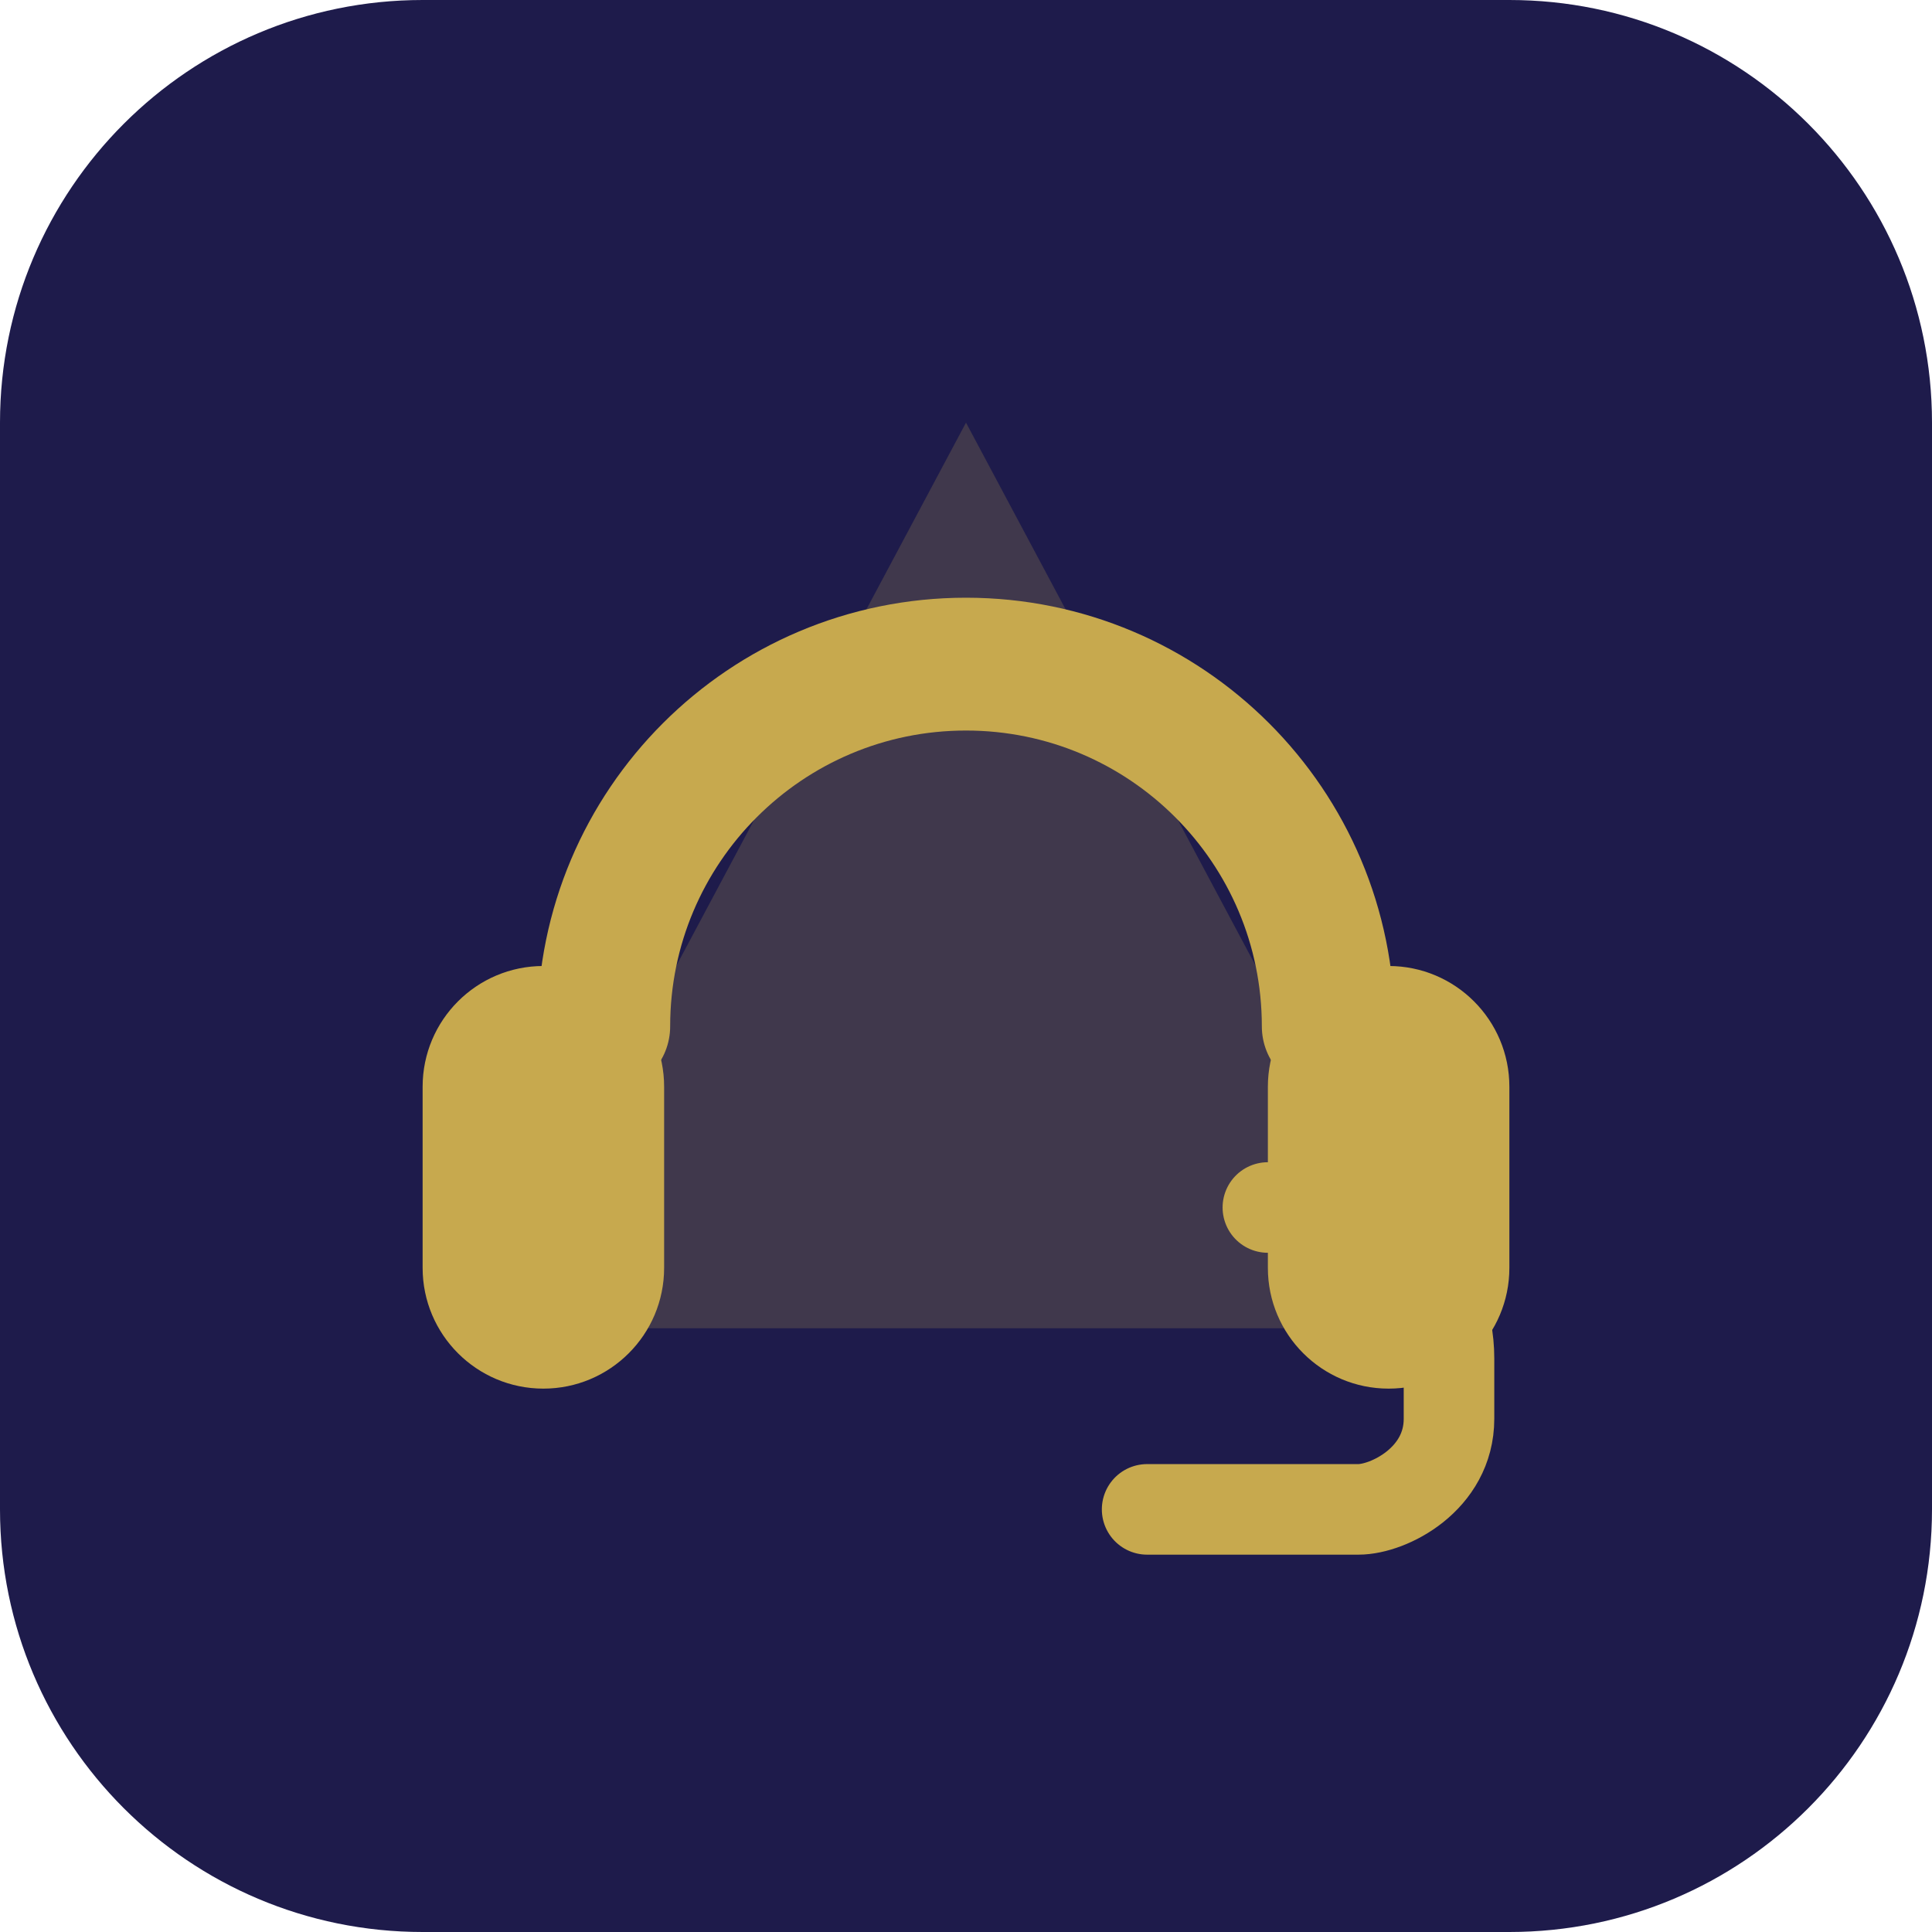
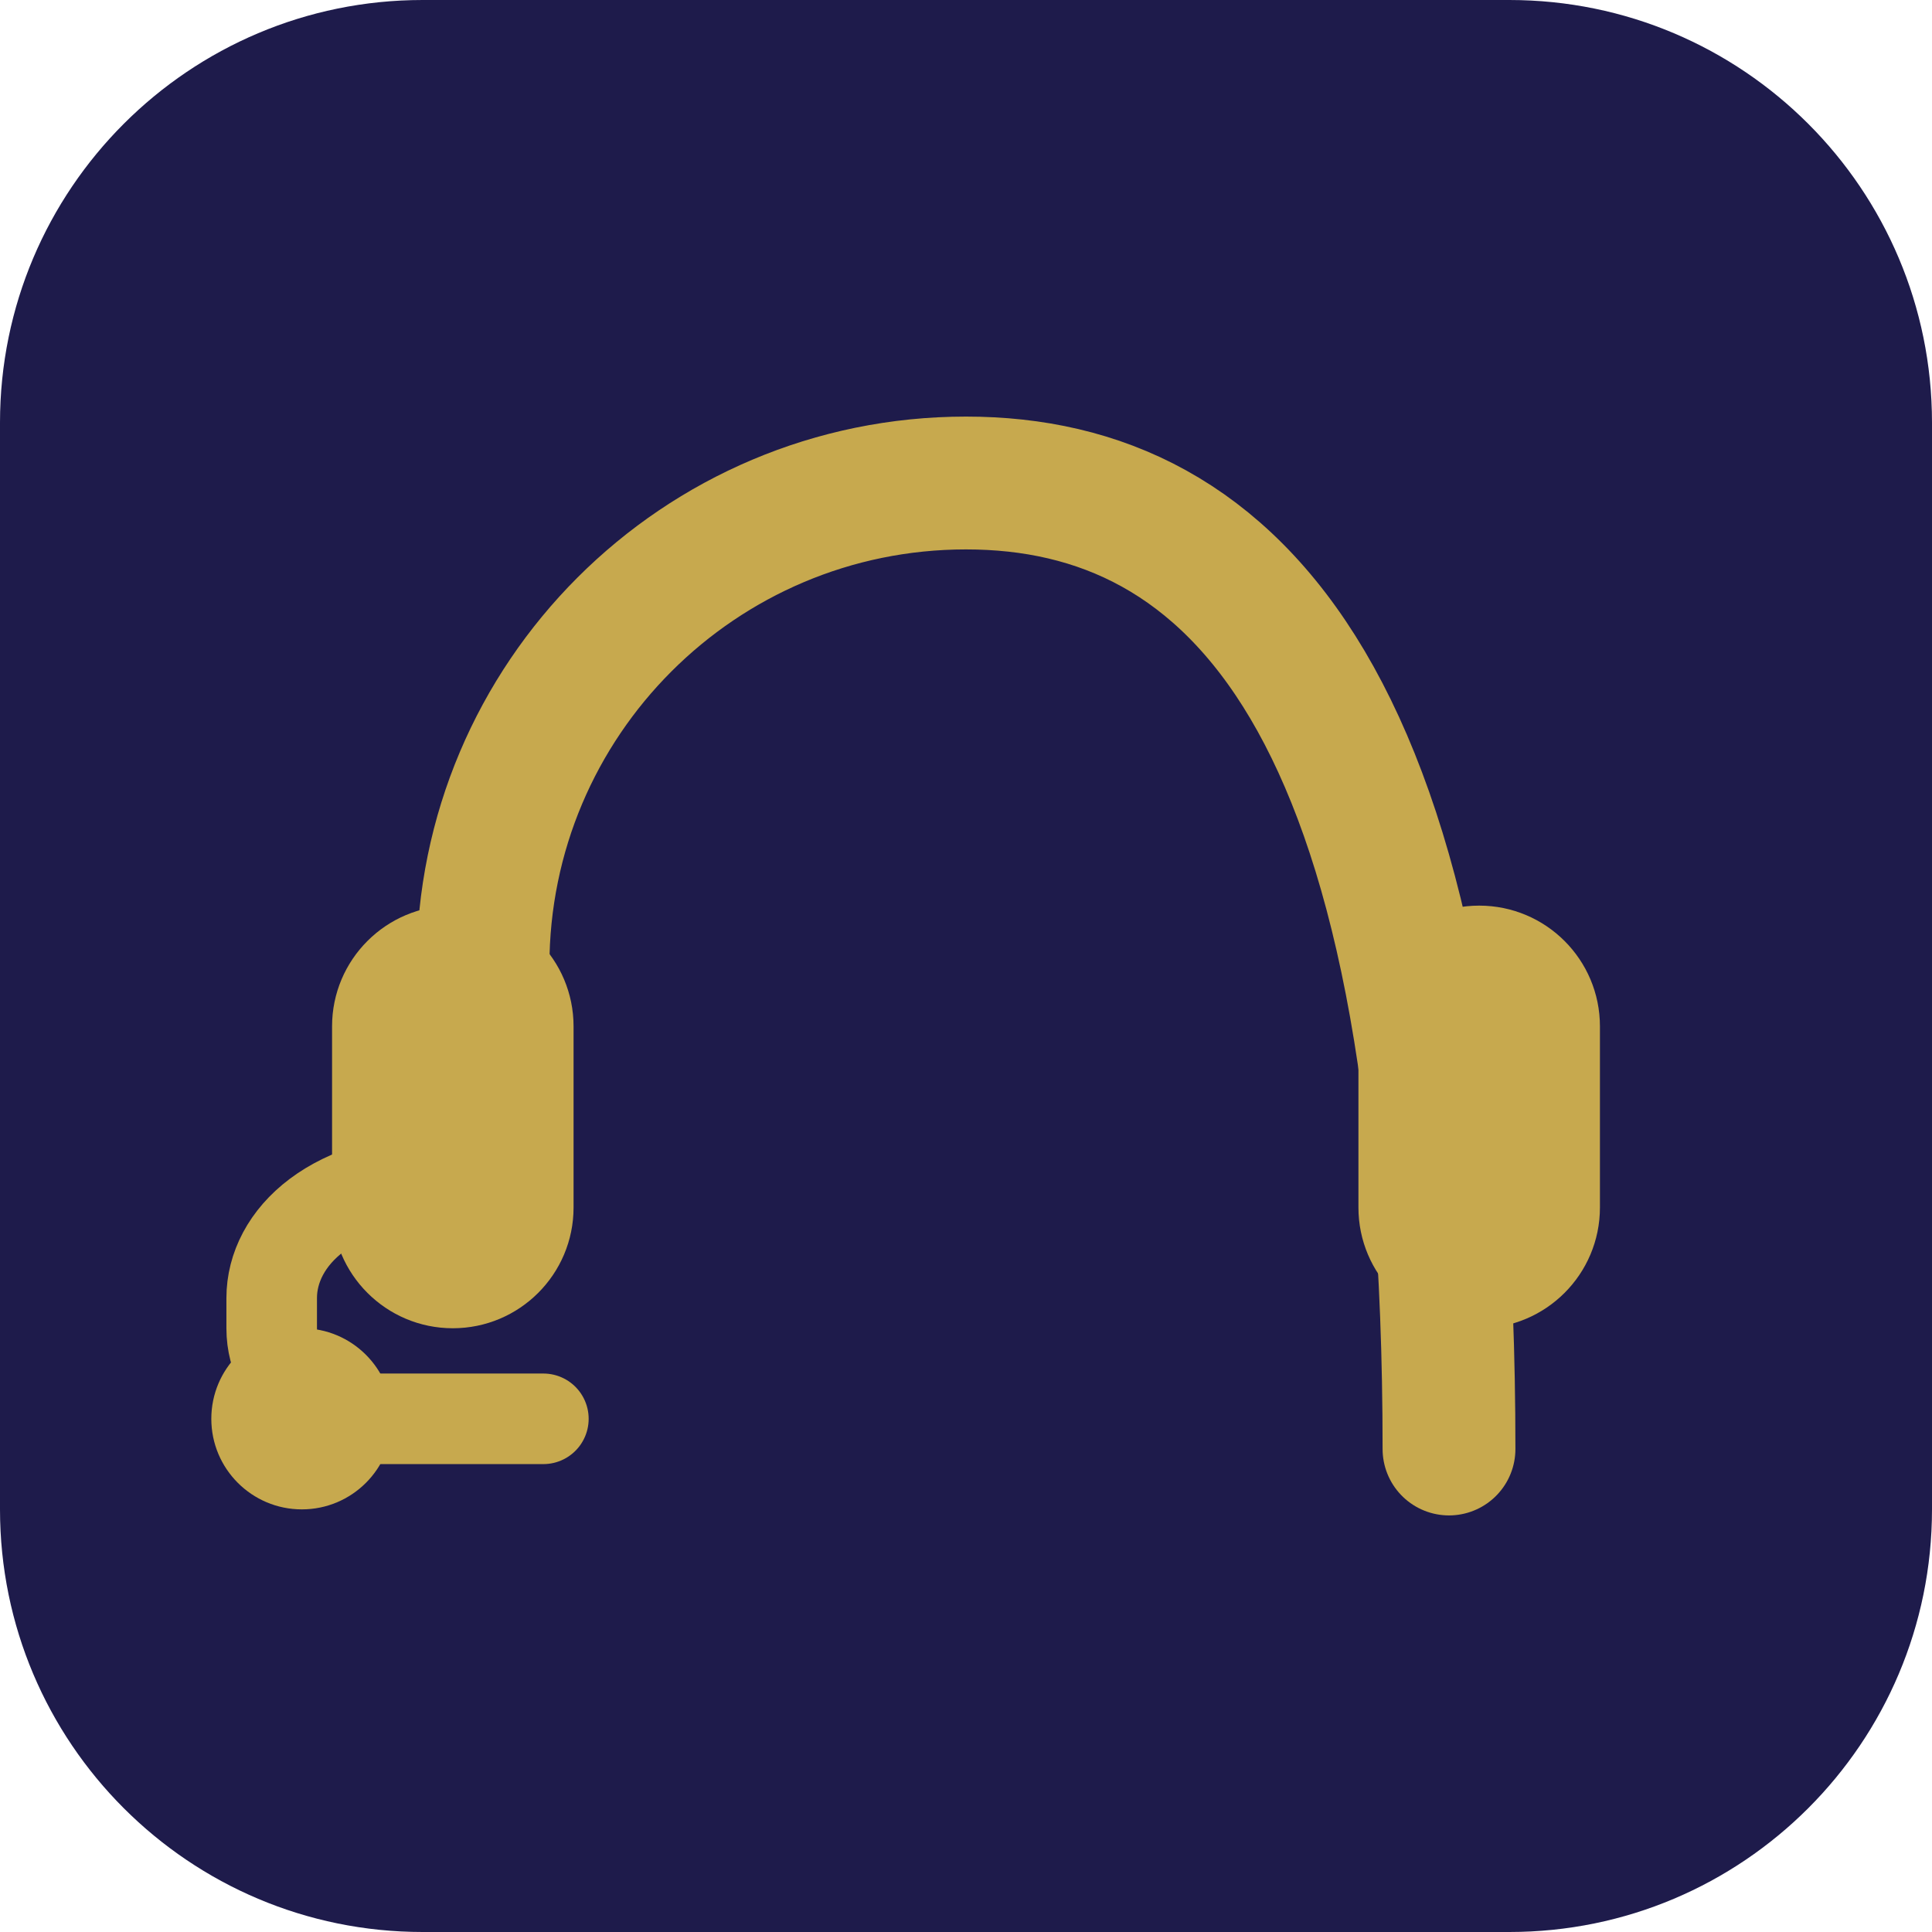
<svg xmlns="http://www.w3.org/2000/svg" viewBox="0 0 32 32" fill="none">
  <rect width="32" height="32" rx="7" fill="#1e1b4b" />
-   <path d="M16 7L24 22H8L16 7Z" fill="#c7a94e" opacity="0.2" />
-   <path d="M10 17c0-3.314 2.686-6 6-6s6 2.686 6 6" stroke="#c7a94e" stroke-width="2.2" stroke-linecap="round" fill="none" />
-   <rect x="7" y="16" width="4" height="7" rx="2" fill="#c7a94e" />
-   <rect x="21" y="16" width="4" height="7" rx="2" fill="#c7a94e" />
-   <path d="M21 20c2 0 3 1.2 3 2.5v1c0 1-1 1.5-1.5 1.5H19" stroke="#c7a94e" stroke-width="1.5" stroke-linecap="round" fill="none" />
+   <path d="M8 16c0-4.418 3.582-8 8-8s8 3.582 8 16" stroke="#c7a94e" stroke-width="2.2" stroke-linecap="round" fill="none" />
+   <rect x="5.5" y="15" width="4" height="7" rx="2" fill="#c7a94e" />
+   <rect x="22.5" y="15" width="4" height="7" rx="2" fill="#c7a94e" />
+   <path d="M7.5 19.5c-2 0-3 1-3 2v.5c0 1 1 1.5 1.5 1.5H9" stroke="#c7a94e" stroke-width="1.5" stroke-linecap="round" fill="none" />
+   <circle cx="5" cy="23.5" r="1.5" fill="#c7a94e" />
</svg>
